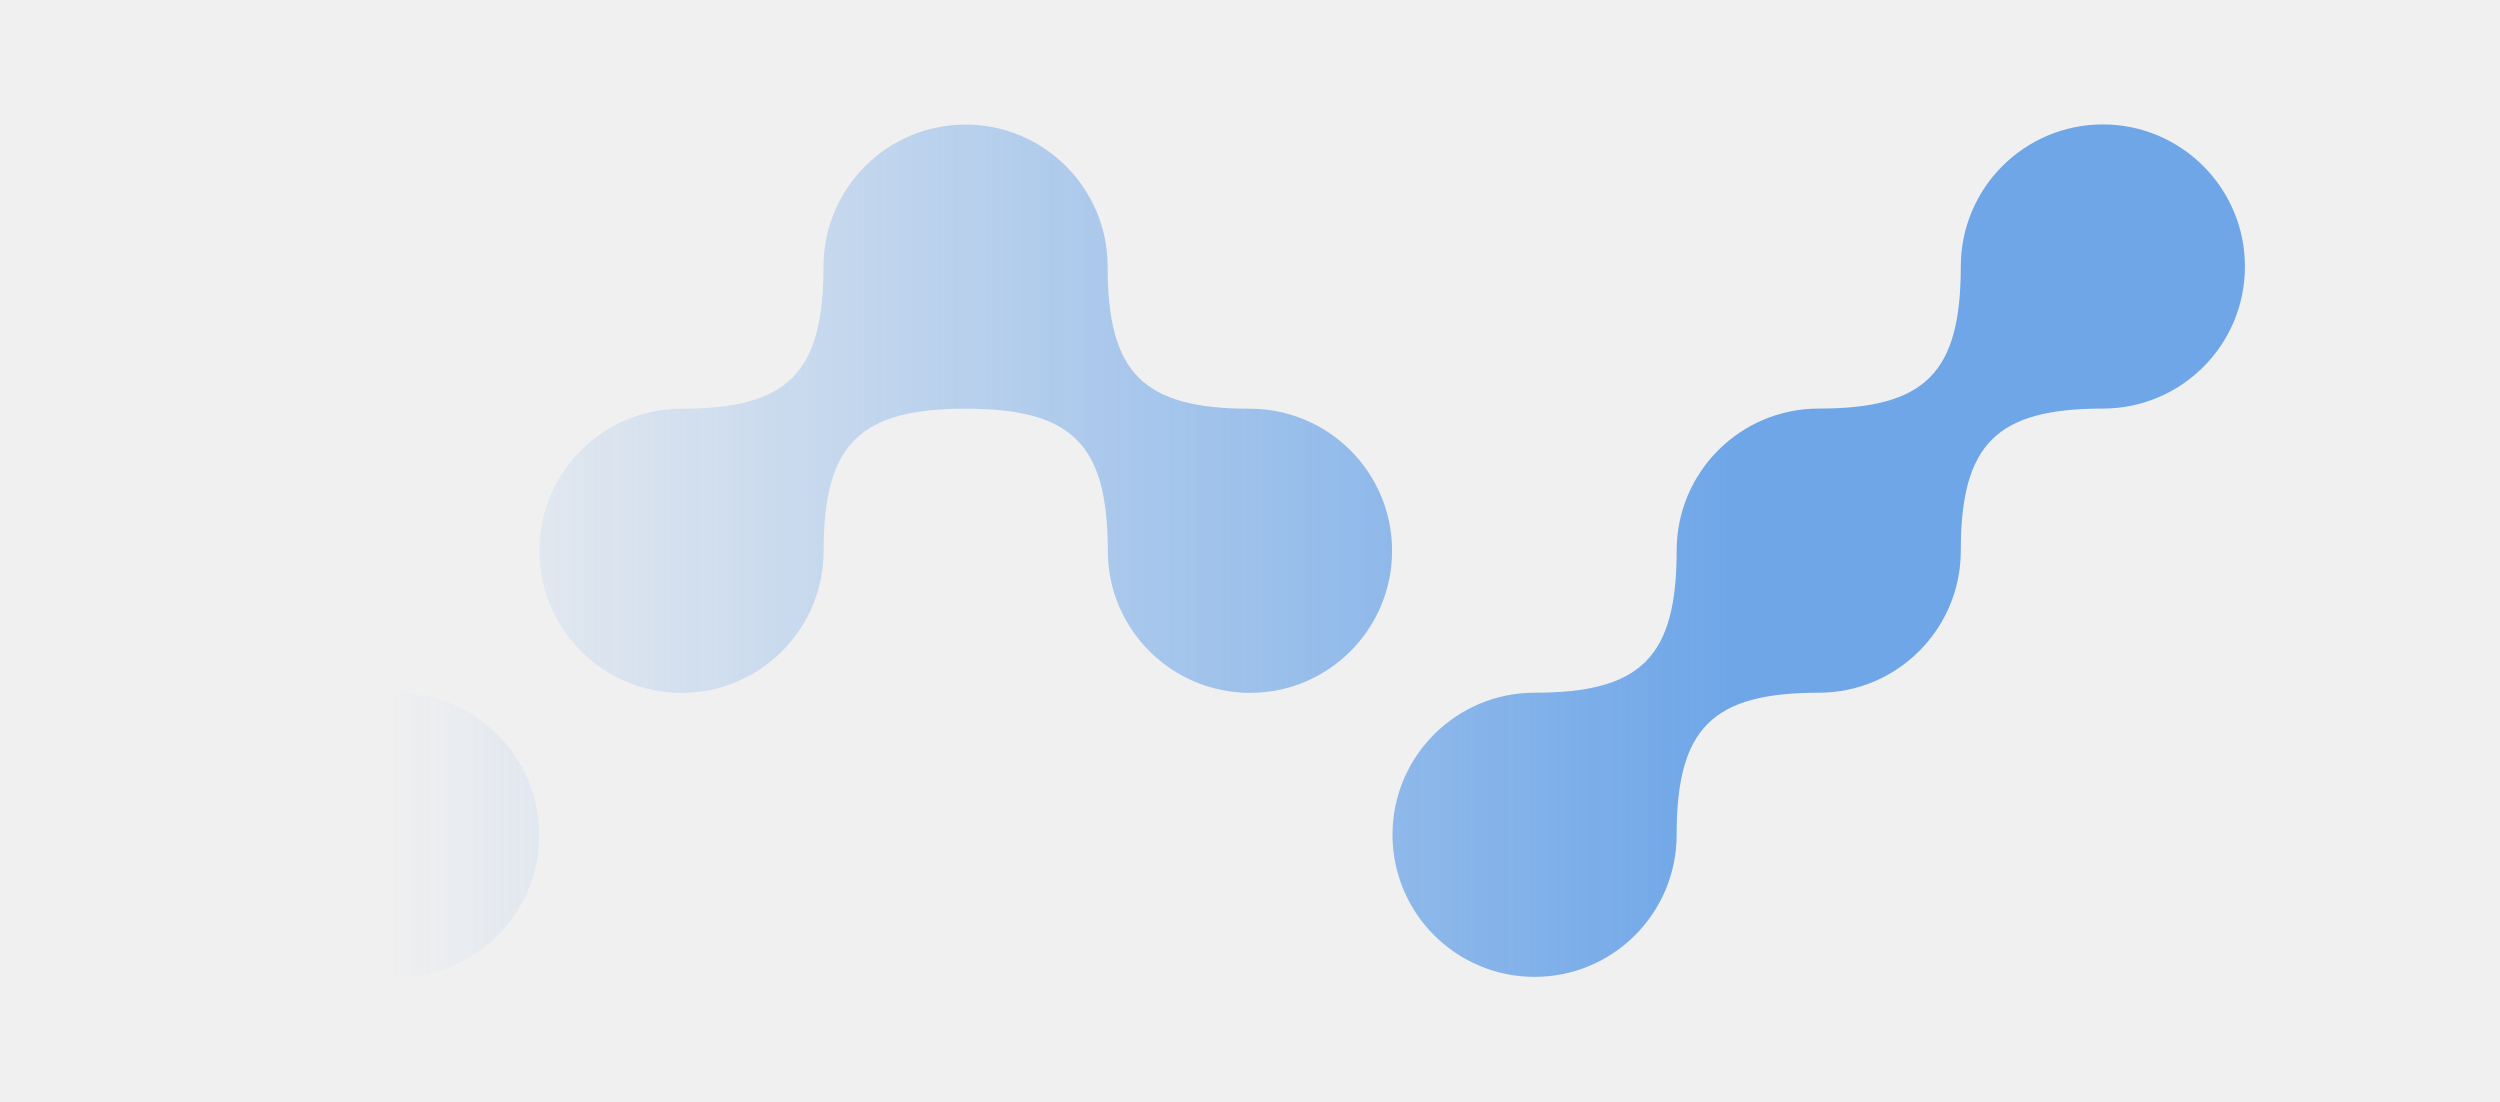
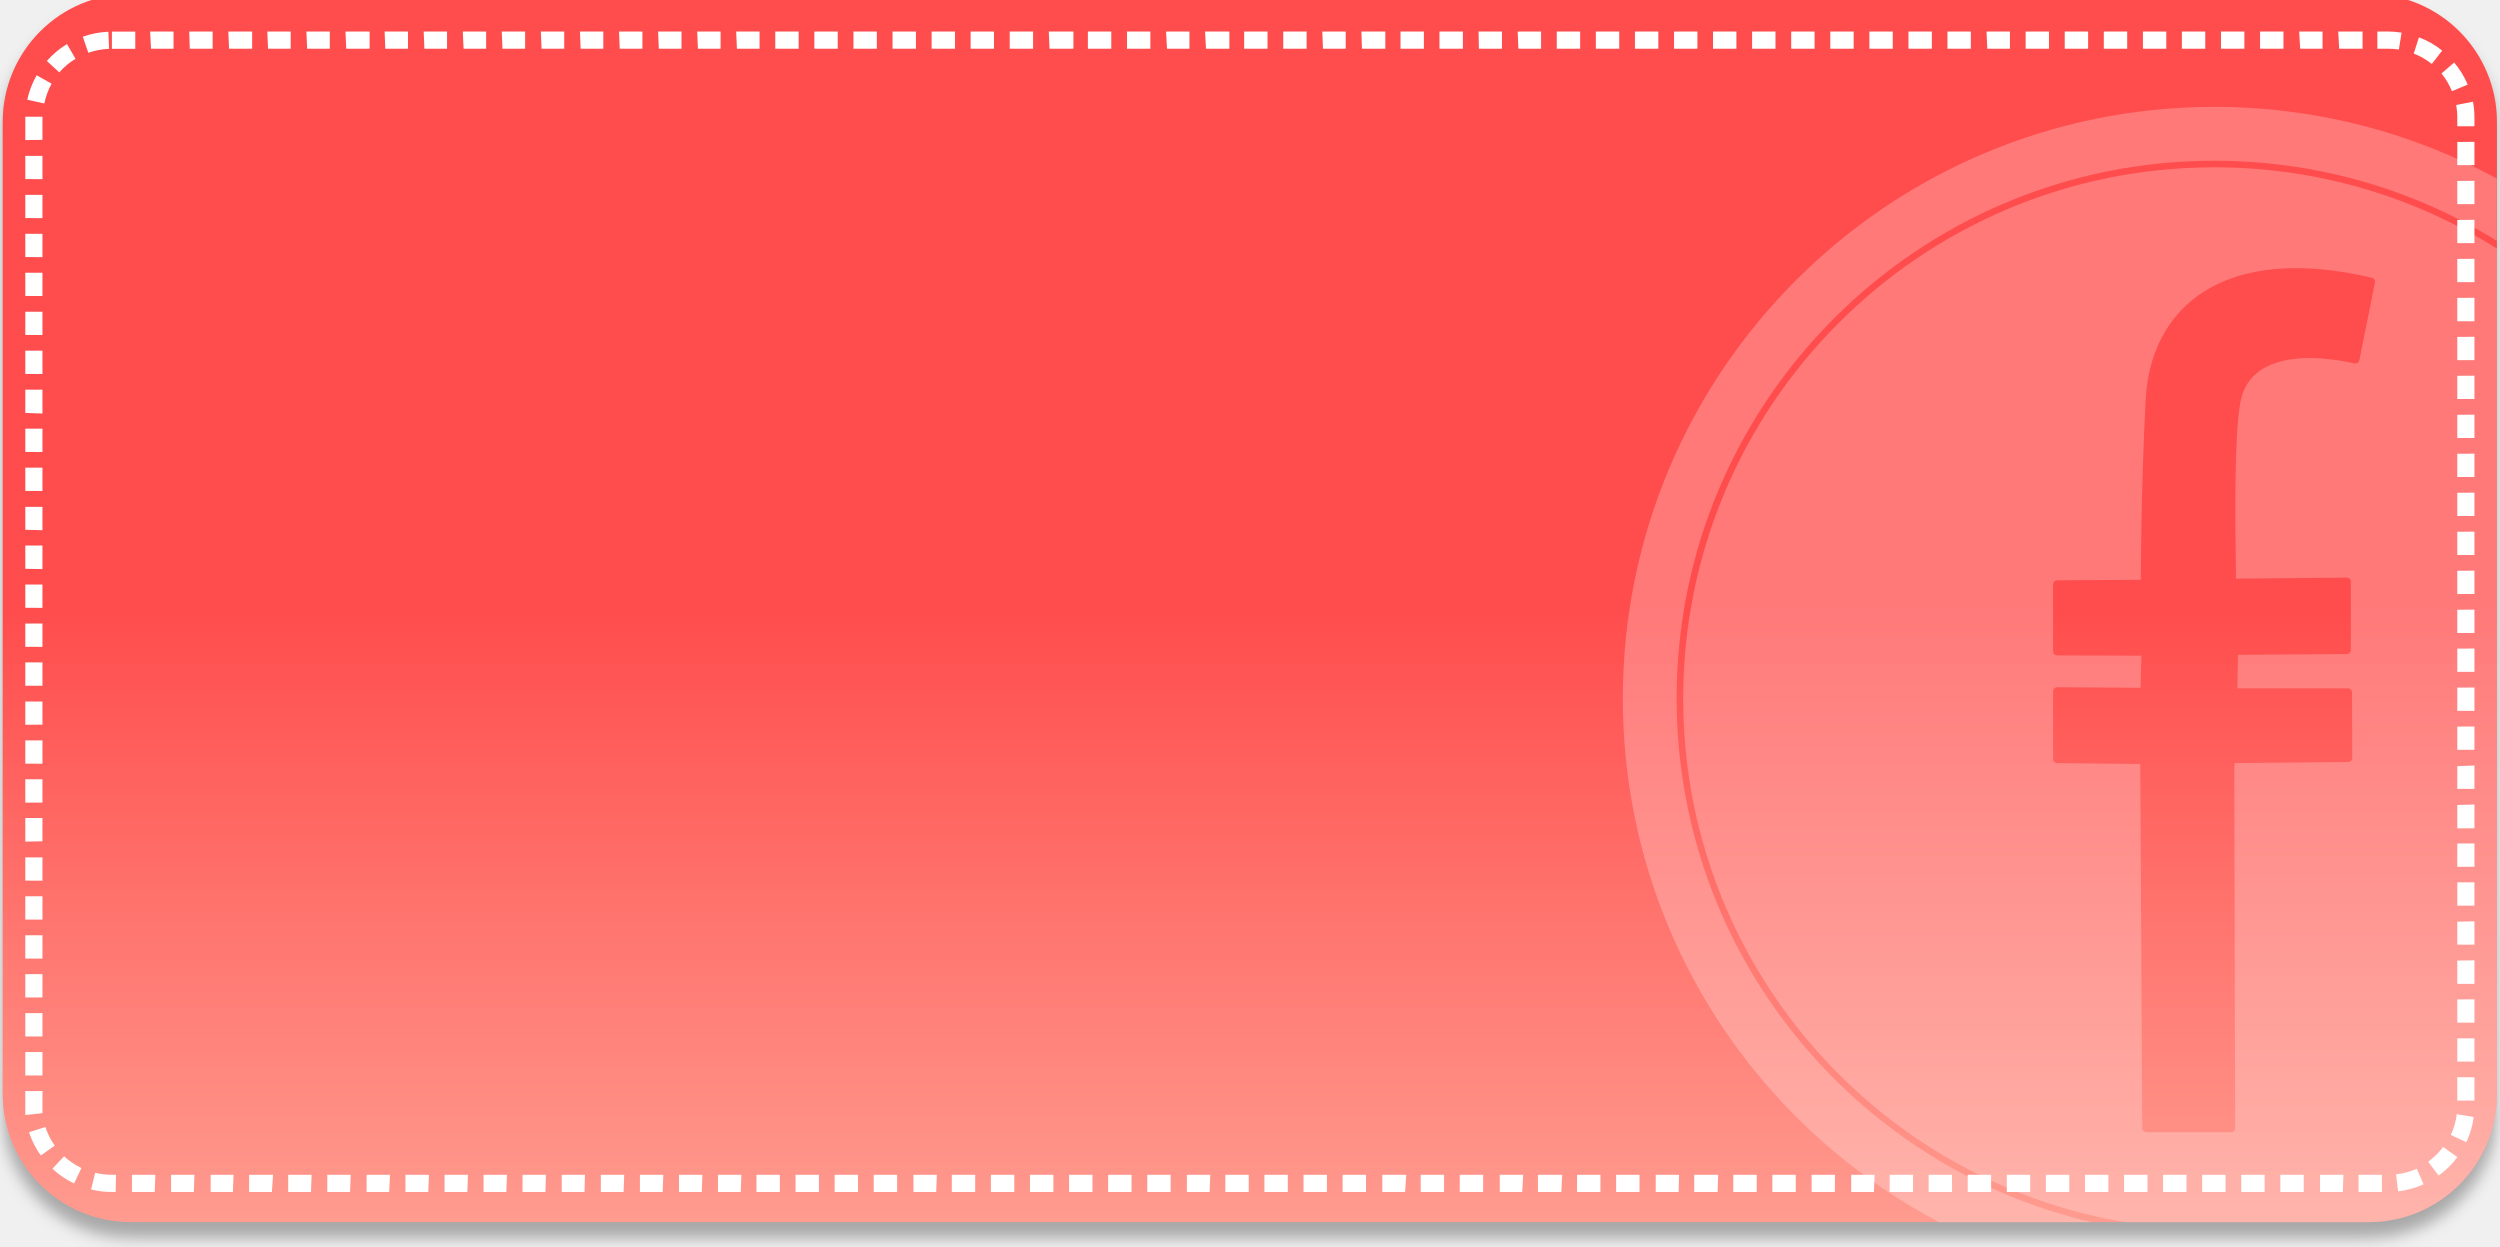
- <svg xmlns="http://www.w3.org/2000/svg" xmlns:xlink="http://www.w3.org/1999/xlink" xml:space="preserve" style="enable-background:new 0 0 1770.2 780.1;" viewBox="0 0 1770.2 780.1" y="0px" x="0px" id="Layer_1" version="1.1">
-   <defs id="defs15">
-     <linearGradient id="linearGradient846">
-       <stop id="stop842" offset="0" style="stop-color:#6ea6e8;stop-opacity:0" />
-       <stop id="stop844" offset="1" style="stop-color:#6ea6e8;stop-opacity:1" />
+ <svg xmlns="http://www.w3.org/2000/svg" width="335" height="167" viewBox="0 0 335 167" fill="none" version="1.1" id="svg32">
+   <g filter="url(#filter0_d)" id="g4" transform="matrix(1.009756,0,0,1.009756,-1.658427,-0.8267383)">
+     <rect x="2" width="331" height="163" rx="17" fill="url(#paint0_linear)" id="rect2" style="fill:url(#paint0_linear)" y="0" />
+   </g>
+   <path opacity="0.25" fill-rule="evenodd" clip-rule="evenodd" d="m 217.459,93.585 c 0,-43.777 35.489,-79.266 79.266,-79.266 13.699,0 26.588,3.475 37.831,9.593 v 8.342 c -10.995,-6.795 -23.954,-10.716 -37.828,-10.716 -39.797,0 -72.06,32.262 -72.06,72.06 0,34.144 23.746,62.74 55.624,70.177 l -20.454,-0.012 C 234.639,150.491 217.459,124.045 217.459,93.585 Z M 296.726,22.42 c -39.311,0 -71.179,31.868 -71.179,71.179 0,35.207 25.56,64.443 59.135,70.165 h 32.741 c 9.481,0 17.166,-7.685 17.166,-17.166 V 33.315 C 323.623,26.413 310.642,22.42 296.726,22.42 Z m 2.782,128.743 -0.113,-48.496 h 0.038 v -0.414 h 0.34 l 14.886,-0.145 c 0.303,-0.003 0.546,-0.249 0.545,-0.552 l -0.033,-8.774 c -0.001,-0.303 -0.247,-0.548 -0.55,-0.548 h -14.81 l 0.076,-4.483 14.585,-0.109 c 0.302,-0.002 0.546,-0.248 0.546,-0.55 v -9.144 c 0,-0.306 -0.249,-0.553 -0.556,-0.55 l -14.839,0.145 c -0.151,-9.757 -0.189,-18.647 0.53,-23.318 1.233,-8.296 12.622,-6.156 15.317,-5.529 0.312,0.072 0.623,-0.125 0.687,-0.439 l 2.087,-10.392 c 0.058,-0.289 -0.129,-0.575 -0.417,-0.642 -19.74,-4.661 -29.671,3.851 -30.308,16.361 -0.643,12.356 -0.643,24.109 -0.643,24.109 l -11.217,0.072 c -0.303,0.002 -0.547,0.248 -0.547,0.55 v 8.962 c 0,0.303 0.245,0.549 0.549,0.55 l 11.291,0.036 -0.114,4.294 h -0.718 l -10.454,-0.071 c -0.305,-0.002 -0.554,0.245 -0.554,0.55 v 9.072 c 0,0.302 0.243,0.547 0.545,0.55 l 10.425,0.108 h 0.719 v 0.377 l 0.262,48.424 c 0.002,0.303 0.247,0.547 0.55,0.547 h 11.346 c 0.305,0 0.551,-0.247 0.551,-0.551 z" fill="#ffffff" id="path6" style="stroke-width:1.01" />
+   <path d="m 14.994,4.236 h 3.134 v 2.307 h -3.134 z m -3.9,0.681 c 1.104,-0.387 2.258,-0.612 3.427,-0.667 l 0.098,2.293 c -0.95,0.04 -1.888,0.218 -2.786,0.528 z M 6.274,8.168 C 7.055,7.282 7.966,6.518 8.976,5.903 L 10.119,7.877 C 9.306,8.37 8.573,8.984 7.946,9.697 Z M 3.655,13.365 C 3.904,12.215 4.326,11.109 4.909,10.086 l 2.006,1.125 C 6.459,12.043 6.131,12.937 5.94,13.865 Z m -0.265,5.405 v -2.96 c 0,0 0,-0.111 0,-0.167 h 2.298 v 3.099 z m 0,5.225 v -3.113 h 2.298 v 3.126 z m 0,5.225 v -3.112 h 2.298 v 3.126 z m 0,5.225 v -3.113 h 2.298 v 3.126 z m 0,5.211 v -3.113 h 2.298 v 3.126 z m 0,5.225 v -3.112 h 2.298 v 3.126 z m 0,5.225 v -3.113 h 2.298 v 3.127 z m 0,5.225 v -3.113 h 2.298 v 3.196 z m 0,5.225 v -3.113 h 2.298 v 3.127 z m 0,5.225 V 62.666 h 2.298 v 3.126 z m 0,5.211 v -3.071 h 2.298 v 3.126 z m 0,5.225 v -3.113 h 2.298 v 3.154 z m 0,5.225 v -3.113 h 2.298 v 3.126 z m 0,5.225 v -3.112 h 2.298 v 3.126 z m 0,5.225 v -3.127 h 2.298 v 3.127 z m 0,5.225 v -3.112 h 2.298 v 3.099 z m 0,5.211 v -3.112 h 2.298 v 3.127 z m 0,5.224 v -3.126 h 2.298 v 3.126 z m 0,5.224 v -3.168 h 2.298 v 3.126 z m 0,5.225 v -3.113 h 2.298 v 3.126 z m 0,5.224 v -3.127 h 2.298 v 3.127 z m 0,5.224 v -3.126 h 2.298 v 3.126 z m 0,5.21 v -3.126 h 2.298 v 3.126 z m 0,5.224 v -3.126 h 2.298 v 3.126 z m 0,5.225 v -3.127 h 2.298 v 3.127 z m 0,5.307 c 0,-0.417 0,-0.847 0,-1.264 v -1.946 h 2.298 v 1.946 c 0,0.333 0,0.681 0,1.015 z m 2.076,5.419 c -0.68,-0.951 -1.211,-2.001 -1.574,-3.112 l 2.187,-0.709 c 0.293,0.891 0.716,1.733 1.254,2.501 z m 4.458,3.752 C 8.862,158.08 7.885,157.414 7.026,156.611 l 1.56,-1.667 c 0.692,0.637 1.476,1.166 2.326,1.57 z m 5.572,1.139 h -0.502 c -0.939,0.003 -1.875,-0.109 -2.786,-0.333 l 0.543,-2.238 c 0.725,0.179 1.469,0.268 2.215,0.265 h 0.585 z m 5.238,0 H 17.683 v -2.306 h 3.134 z m 5.238,0 h -3.051 v -2.306 h 3.134 z m 5.238,0 h -2.981 v -2.306 h 3.065 z m 5.224,0 h -3.051 v -2.306 h 3.204 z m 5.238,0 h -3.051 v -2.306 h 3.134 z m 5.238,0 h -3.051 v -2.306 h 3.134 z m 5.238,0 h -3.023 v -2.306 h 3.134 z m 5.238,0 h -3.051 v -2.306 h 3.148 z m 5.238,0 H 59.571 v -2.306 h 3.134 z m 5.224,0 h -3.051 v -2.306 h 3.134 z m 5.238,0 h -3.065 v -2.306 h 3.134 z m 5.238,0 h -3.051 v -2.306 h 3.106 z m 5.238,0 h -3.051 v -2.306 h 3.134 z m 5.238,0 h -3.051 v -2.306 h 3.134 z m 5.238,0 h -3.051 v -2.306 h 3.134 z m 5.224,0 H 96.208 v -2.306 h 3.134 z m 5.237,0 h -3.134 v -2.306 h 3.134 z m 5.239,0 h -3.134 v -2.306 h 3.134 z m 5.238,0 h -3.134 v -2.306 h 3.134 z m 5.238,0 h -3.134 v -2.306 h 3.134 z m 5.238,0 h -3.05 v -2.306 h 3.134 z m 5.224,0 h -3.134 v -2.306 h 3.134 z m 5.238,0 h -3.134 v -2.306 h 3.134 z m 5.238,0 h -3.134 v -2.306 h 3.134 z m 5.238,0 h -3.134 v -2.306 h 3.134 z m 5.238,0 h -3.134 v -2.306 h 3.134 z m 5.239,0 h -3.134 v -2.306 h 3.134 z m 5.223,0 h -3.05 v -2.306 h 3.134 z m 5.238,0 h -3.134 v -2.306 h 3.134 z m 5.238,0 h -3.134 v -2.306 h 3.134 z m 5.239,0 h -3.135 v -2.306 h 3.135 z m 5.238,0 h -3.134 v -2.306 h 3.134 z m 5.238,0 h -3.05 v -2.306 h 3.204 z m 5.223,0 h -3.134 v -2.306 h 3.134 z m 5.239,0 h -3.135 v -2.306 h 3.135 z m 5.238,0 h -3.009 v -2.306 h 3.134 z m 5.238,0 h -3.134 v -2.306 h 3.245 z m 5.238,0 h -3.134 v -2.306 h 3.134 z m 5.238,0 h -3.134 v -2.306 h 3.134 z m 5.238,0 h -3.065 v -2.306 h 3.134 z m 5.224,0 h -3.134 v -2.306 h 3.204 z m 5.238,0 h -3.134 v -2.306 h 3.134 z m 5.238,0 h -3.134 v -2.306 h 3.134 z m 5.238,0 H 242.755 v -2.306 h 3.134 z m 5.239,0 h -3.051 v -2.306 h 3.134 z m 5.238,0 h -3.134 v -2.306 h 3.134 z m 5.223,0 h -3.134 v -2.306 h 3.134 z m 5.238,0 h -3.134 v -2.306 h 3.134 z m 5.239,0 h -3.134 v -2.306 h 3.134 z m 5.238,0 h -3.134 v -2.306 h 3.134 z m 5.238,0 h -3.134 v -2.306 h 3.134 z m 5.238,0 h -3.134 v -2.306 h 3.134 z m 5.224,0 h -3.134 v -2.306 h 3.134 z m 5.238,0 h -3.134 v -2.306 h 3.134 z m 5.238,0 h -3.134 v -2.306 h 3.134 z m 5.238,0 h -3.134 v -2.306 h 3.134 z m 5.238,0 h -3.05 v -2.306 h 3.134 z m 5.239,0 h -3.134 v -2.306 h 3.134 z m 5.572,-1.028 c -1.077,0.487 -2.224,0.805 -3.399,0.944 l -0.279,-2.278 c 0.962,-0.104 1.902,-0.356 2.786,-0.751 z m 4.541,-3.641 c -0.703,0.953 -1.554,1.788 -2.521,2.474 l -1.392,-1.862 c 0.764,-0.552 1.441,-1.218 2.005,-1.973 z m 2.187,-5.377 c -0.154,1.169 -0.488,2.308 -0.989,3.377 l -2.076,-0.973 c 0.41,-0.878 0.678,-1.817 0.795,-2.779 z m 0.098,-5.322 v 3.126 h -2.298 v -3.14 z m 0,-5.224 v 3.126 h -2.298 v -3.126 z m 0,-5.224 v 3.126 h -2.298 v -3.112 z m 0,-5.224 v 3.154 h -2.298 v -3.127 z m 0,-5.224 v 3.126 h -2.298 v -3.085 z m 0,-5.225 v 3.127 h -2.298 v -3.127 z m 0,-5.21 v 3.126 h -2.298 v -3.126 z m 0,-5.224 v 3.196 h -2.298 v -3.126 z m 0,-5.224 v 3.126 h -2.298 v -3.043 z m 0,-5.225 V 100.475 h -2.298 v -3.113 z m 0,-5.225 v 3.127 h -2.298 v -3.113 z m 0,-5.225 v 3.126 h -2.298 v -3.113 z m 0,-5.211 v 3.126 h -2.298 v -3.113 z m 0,-5.225 v 3.127 h -2.298 v -3.113 z m 0,-5.225 v 3.126 h -2.298 v -3.113 z m 0,-5.225 v 3.126 h -2.298 v -3.112 z m 0,-5.225 v 3.126 h -2.298 V 60.804 Z m 0,-5.225 v 3.126 h -2.298 v -3.112 z m 0,-5.225 v 3.127 h -2.298 v -3.113 z m 0,-5.211 v 3.127 h -2.298 V 45.144 Z m 0,-5.225 v 3.14 h -2.298 v -3.127 z m 0,-5.225 v 3.127 h -2.298 v -3.113 z m 0,-5.225 v 3.126 h -2.298 v -3.113 z m 0,-5.225 v 3.127 h -2.298 v -3.113 z m 0,-5.225 v 3.126 h -2.298 v -3.113 z m -0.195,-5.378 c 0.133,0.715 0.199,1.441 0.195,2.168 v 1.125 h -2.298 v -1.112 c 0.004,-0.583 -0.046,-1.164 -0.153,-1.737 z M 328.858,8.377 c 0.755,0.886 1.366,1.885 1.812,2.96 l -2.117,0.889 c -0.339,-0.859 -0.809,-1.66 -1.393,-2.376 z m -4.722,-3.377 c 1.128,0.425 2.18,1.025 3.12,1.779 l -1.393,1.792 c -0.731,-0.585 -1.549,-1.054 -2.423,-1.39 z m -5.573,-0.778 h 1.393 c 0.621,0.002 1.24,0.053 1.853,0.153 l -0.362,2.265 c -0.493,-0.078 -0.992,-0.116 -1.49,-0.111 h -1.393 z m -5.238,0 h 3.259 v 2.307 h -3.134 z m -5.238,0 h 3.134 v 2.307 h -2.995 z m -5.238,0 h 3.134 v 2.307 h -3.134 z m -5.238,0 h 3.134 v 2.307 h -3.134 z m -5.239,0 h 3.134 v 2.307 h -3.134 z m -5.223,0 h 3.134 v 2.307 h -3.134 z m -5.238,0 h 3.134 v 2.307 h -3.134 z m -5.238,0 h 3.134 v 2.307 h -3.134 z m -5.239,0 h 3.134 v 2.307 h -3.134 z m -5.238,0 h 3.134 v 2.307 h -3.036 z m -5.238,0 h 3.134 v 2.307 h -3.134 z m -5.223,0 h 3.134 v 2.307 h -3.134 z m -5.239,0 h 3.134 v 2.307 h -3.134 z m -5.238,0 h 3.134 v 2.307 h -3.134 z m -5.238,0 h 3.134 v 2.307 h -3.134 z m -5.238,0 h 3.134 v 2.307 h -3.134 z m -5.238,0 h 3.134 v 2.307 h -3.134 z m -5.224,0 h 3.134 v 2.307 h -3.134 z m -5.238,0 h 3.134 v 2.307 h -3.134 z m -5.238,0 h 3.134 v 2.307 h -3.134 z m -5.238,0 h 3.134 v 2.307 h -3.134 z m -5.239,0 h 3.135 v 2.307 h -3.037 z m -5.238,0 h 3.134 v 2.307 h -3.092 z m -5.238,0 h 3.134 v 2.307 h -3.134 z m -5.223,0 h 3.134 v 2.307 h -3.134 z m -5.238,0 h 3.204 v 2.307 h -3.135 z m -5.239,0 h 3.134 v 2.307 h -3.05 z m -5.238,0 h 3.134 v 2.307 h -3.134 z m -5.238,0 h 3.134 v 2.307 h -3.134 z m -5.238,0 h 3.259 v 2.307 h -3.134 z m -5.224,0 h 3.134 v 2.307 h -3.008 z m -5.238,0 h 3.134 v 2.307 h -3.134 z m -5.238,0 h 3.134 v 2.307 h -3.134 z m -5.238,0 h 3.301 v 2.307 h -3.204 z m -5.238,0 h 3.134 v 2.307 h -3.134 z m -5.239,0 h 3.134 v 2.307 h -3.134 z m -5.223,0 h 3.134 v 2.307 h -3.134 z m -5.238,0 h 3.134 v 2.307 h -3.134 z m -5.238,0 h 3.134 v 2.307 h -3.134 z m -5.239,0 h 3.134 v 2.307 h -3.134 z m -5.238,0 h 3.134 v 2.307 h -3.134 z m -5.238,0 h 3.134 v 2.307 h -3.037 z m -5.224,0 h 3.134 v 2.307 h -3.037 z m -5.238,0 h 3.134 v 2.307 h -3.037 z m -5.238,0 h 3.134 v 2.307 h -3.037 z m -5.238,0 h 3.134 v 2.307 h -3.037 z m -5.238,0 h 3.134 v 2.307 h -3.037 z m -5.238,0 h 3.134 v 2.307 h -3.037 z m -5.224,0 h 3.134 V 6.529 H 62.121 Z m -5.238,0 h 3.134 v 2.307 h -3.037 z m -5.238,0 h 3.134 v 2.307 h -3.037 z m -5.238,0 h 3.232 v 2.307 h -3.134 z m -5.238,0 h 3.134 v 2.307 h -3.037 z m -5.238,0 h 3.134 v 2.307 h -3.037 z m -5.224,0 h 3.19 v 2.307 h -3.093 z m -5.238,0 h 3.134 v 2.307 h -3.065 z m -5.238,0 h 3.134 V 6.529 H 20.232 Z" fill="#ffffff" id="path8" style="stroke-width:1.01" />
+   <defs id="defs30">
+     <filter id="filter0_d" x="0" y="0" width="335" height="167" filterUnits="userSpaceOnUse" color-interpolation-filters="sRGB">
+       <feFlood flood-opacity="0" result="BackgroundImageFix" id="feFlood10" />
+       <feColorMatrix in="SourceAlpha" type="matrix" values="0 0 0 0 0 0 0 0 0 0 0 0 0 0 0 0 0 0 127 0" id="feColorMatrix12" />
+       <feOffset dy="2" id="feOffset14" />
+       <feGaussianBlur stdDeviation="1" id="feGaussianBlur16" />
+       <feColorMatrix type="matrix" values="0 0 0 0 0 0 0 0 0 0 0 0 0 0 0 0 0 0 0.3 0" id="feColorMatrix18" />
+       <feBlend mode="normal" in2="BackgroundImageFix" result="effect1_dropShadow" id="feBlend20" />
+       <feBlend mode="normal" in="SourceGraphic" in2="effect1_dropShadow" result="shape" id="feBlend22" />
+     </filter>
+     <linearGradient id="paint0_linear" x1="167" y1="81" x2="167" y2="191" gradientUnits="userSpaceOnUse">
+       <stop stop-color="#FF4C4C" id="stop25" />
+       <stop offset="1" stop-color="#FFB6A6" id="stop27" />
    </linearGradient>
-     <linearGradient gradientUnits="userSpaceOnUse" y2="392.904" x2="1228.009" y1="392.904" x1="273.539" id="linearGradient848" xlink:href="#linearGradient846" />
  </defs>
-   <style id="style2" type="text/css">
- 	.st0{fill:#4A90E2;}
- 	.st1{fill:#000034;}
- 	.st2{fill:#FFFFFF;}
- </style>
-   <g style="fill-opacity:1;fill:url(#linearGradient848)" id="g10">
-     <path style="fill-opacity:1;fill:url(#linearGradient848)" id="path4" d="M985.7,390c0,55.6-45.1,100.6-100.6,100.6S784.4,445.6,784.4,390c0-75.5-25.2-100.6-100.6-100.6   S583.2,314.6,583.2,390c0,55.6-45.1,100.6-100.6,100.6S381.9,445.6,381.9,390c0-55.6,45.1-100.6,100.6-100.6   c75.5,0,100.6-25.2,100.6-100.6c0-55.6,45.1-100.6,100.6-100.6s100.6,45.1,100.6,100.6c0,75.5,25.2,100.6,100.6,100.6   C940.7,289.4,985.7,334.5,985.7,390z" class="st0" />
-     <circle style="fill-opacity:1;fill:url(#linearGradient848)" id="circle6" r="100.6" cy="591.3" cx="281.2" class="st0" />
-     <path style="fill-opacity:1;fill:url(#linearGradient848)" id="path8" d="M1589.6,188.7c0,55.6-45.1,100.6-100.6,100.6c-75.5,0-100.6,25.2-100.6,100.6c0,55.6-45.1,100.6-100.6,100.6   c-75.5,0-100.6,25.2-100.6,100.6c0,55.6-45.1,100.6-100.6,100.6c-55.6,0-100.6-45.1-100.6-100.6c0-55.6,45.1-100.6,100.6-100.6   c75.5,0,100.6-25.2,100.6-100.6c0-55.6,45.1-100.6,100.6-100.6c75.5,0,100.6-25.2,100.6-100.6c0-55.6,45.1-100.6,100.6-100.6   C1544.5,88.1,1589.6,133.2,1589.6,188.7z" class="st0" />
-   </g>
</svg>
